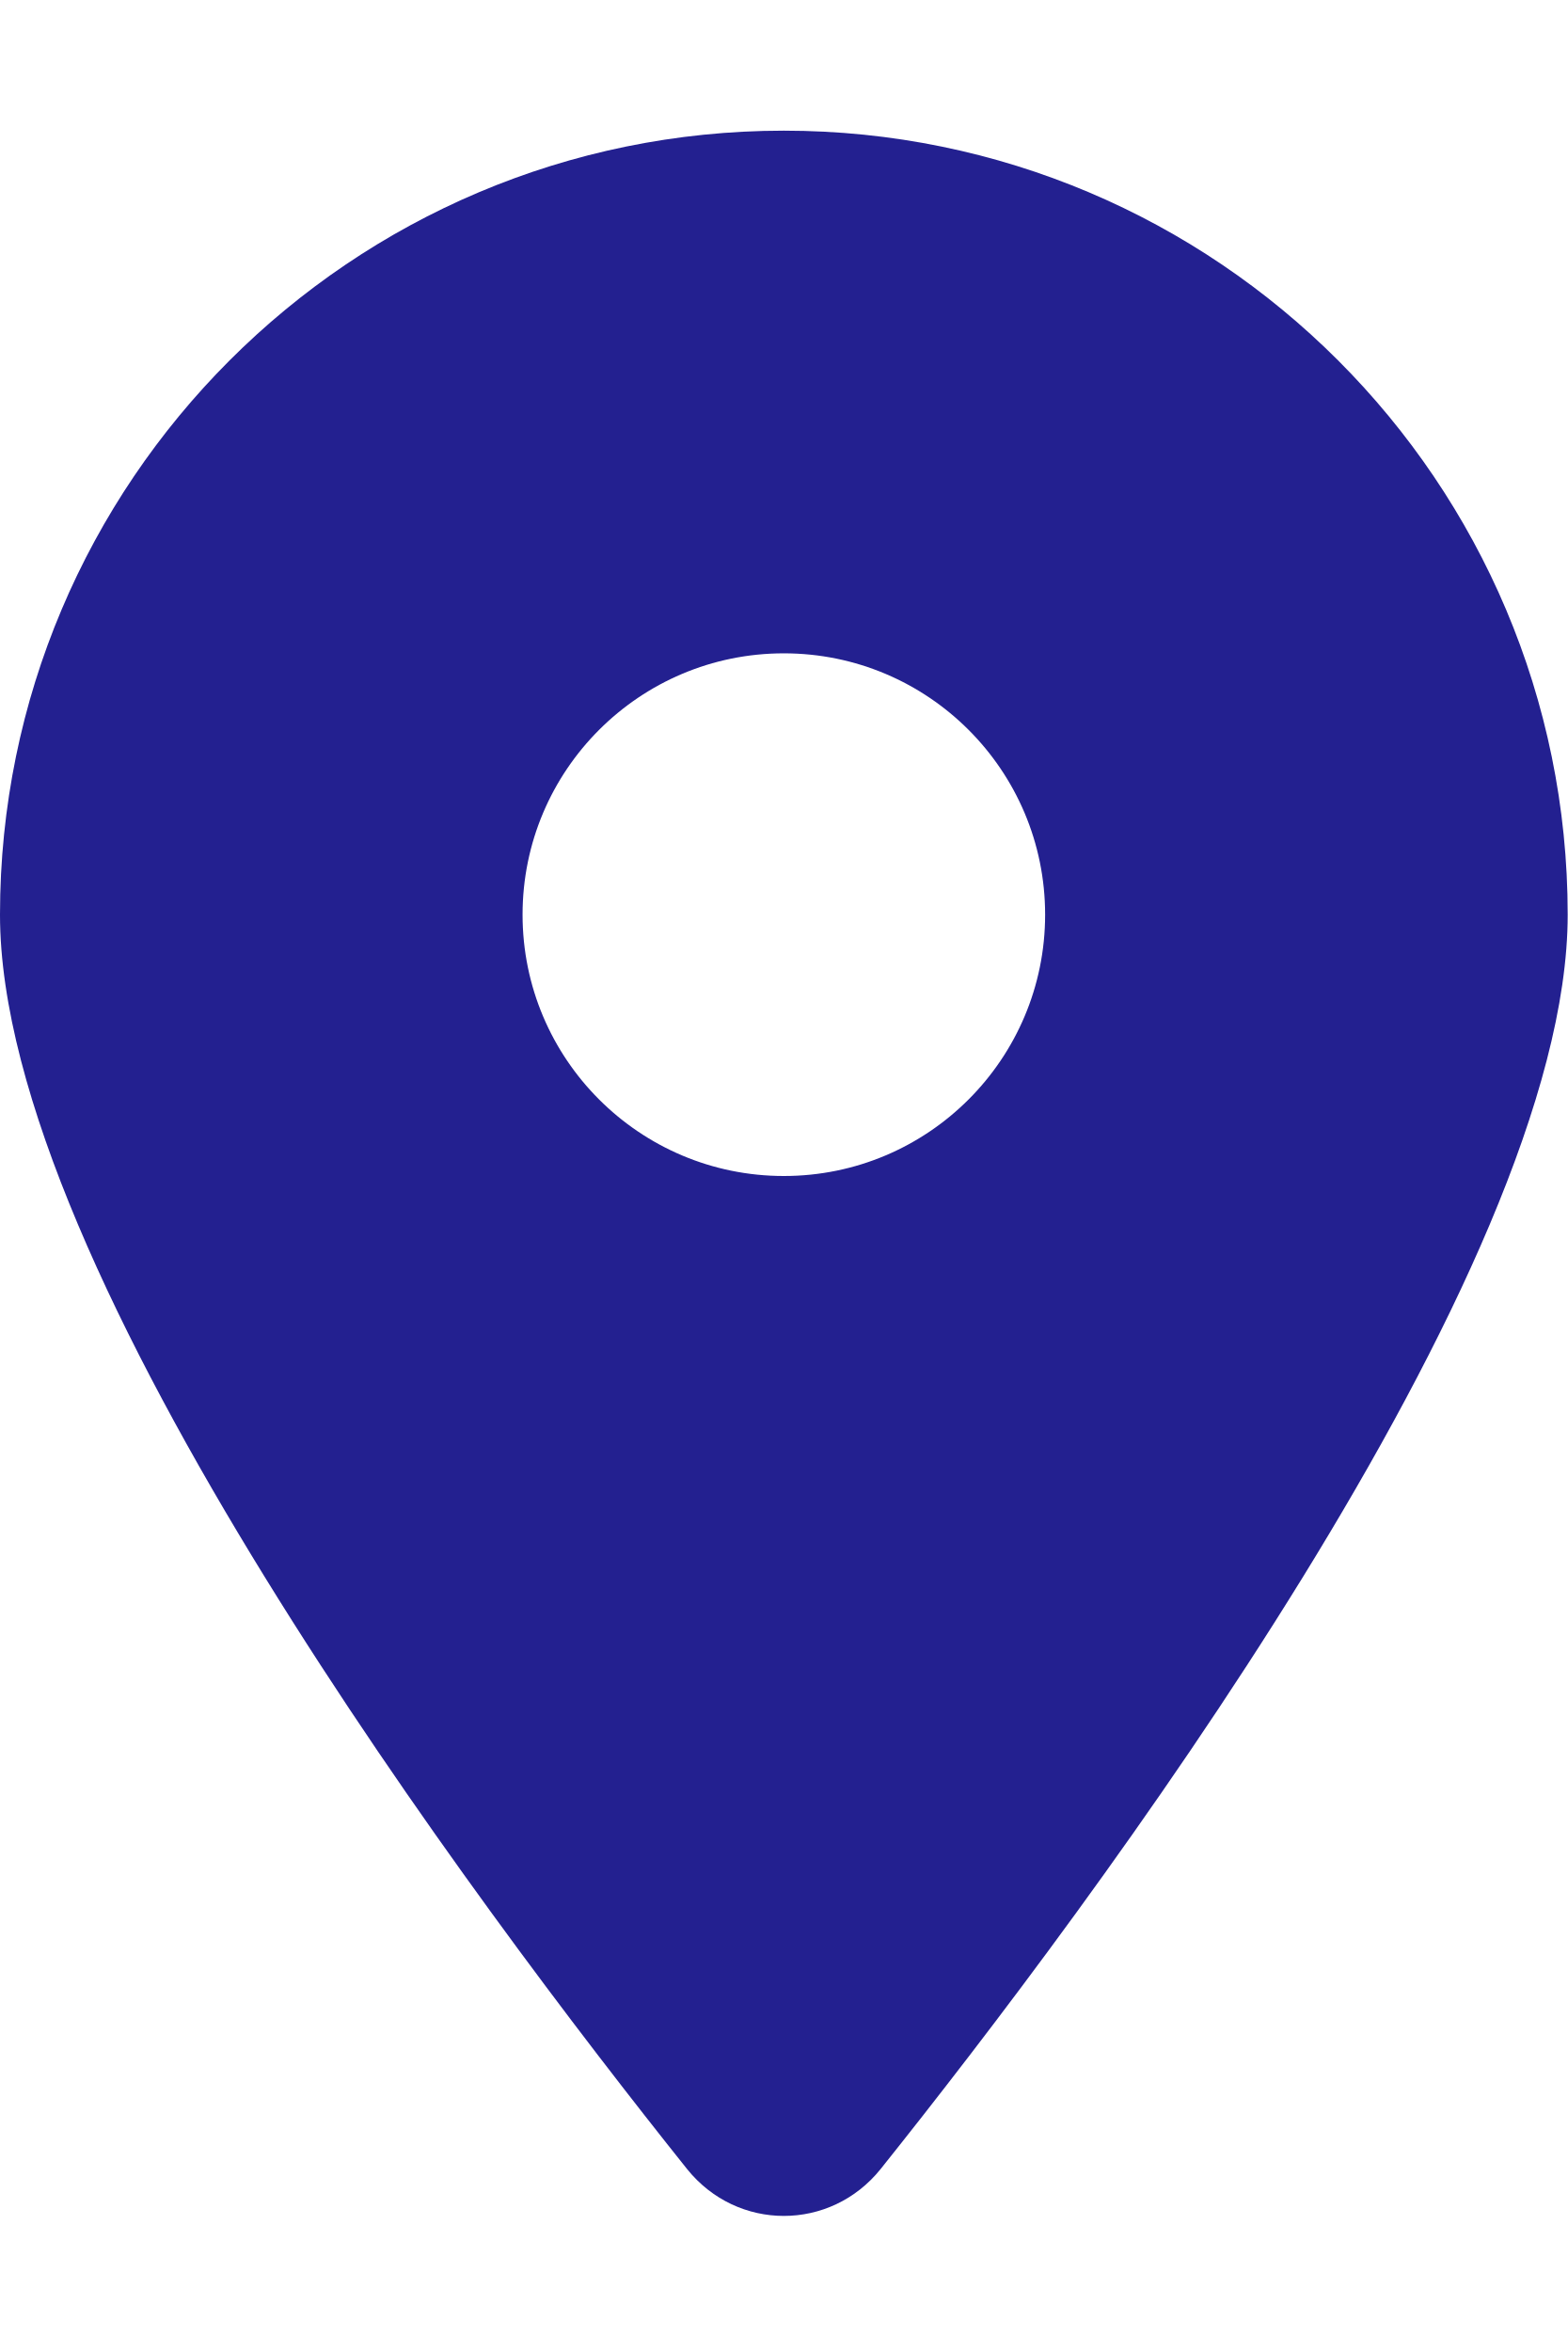
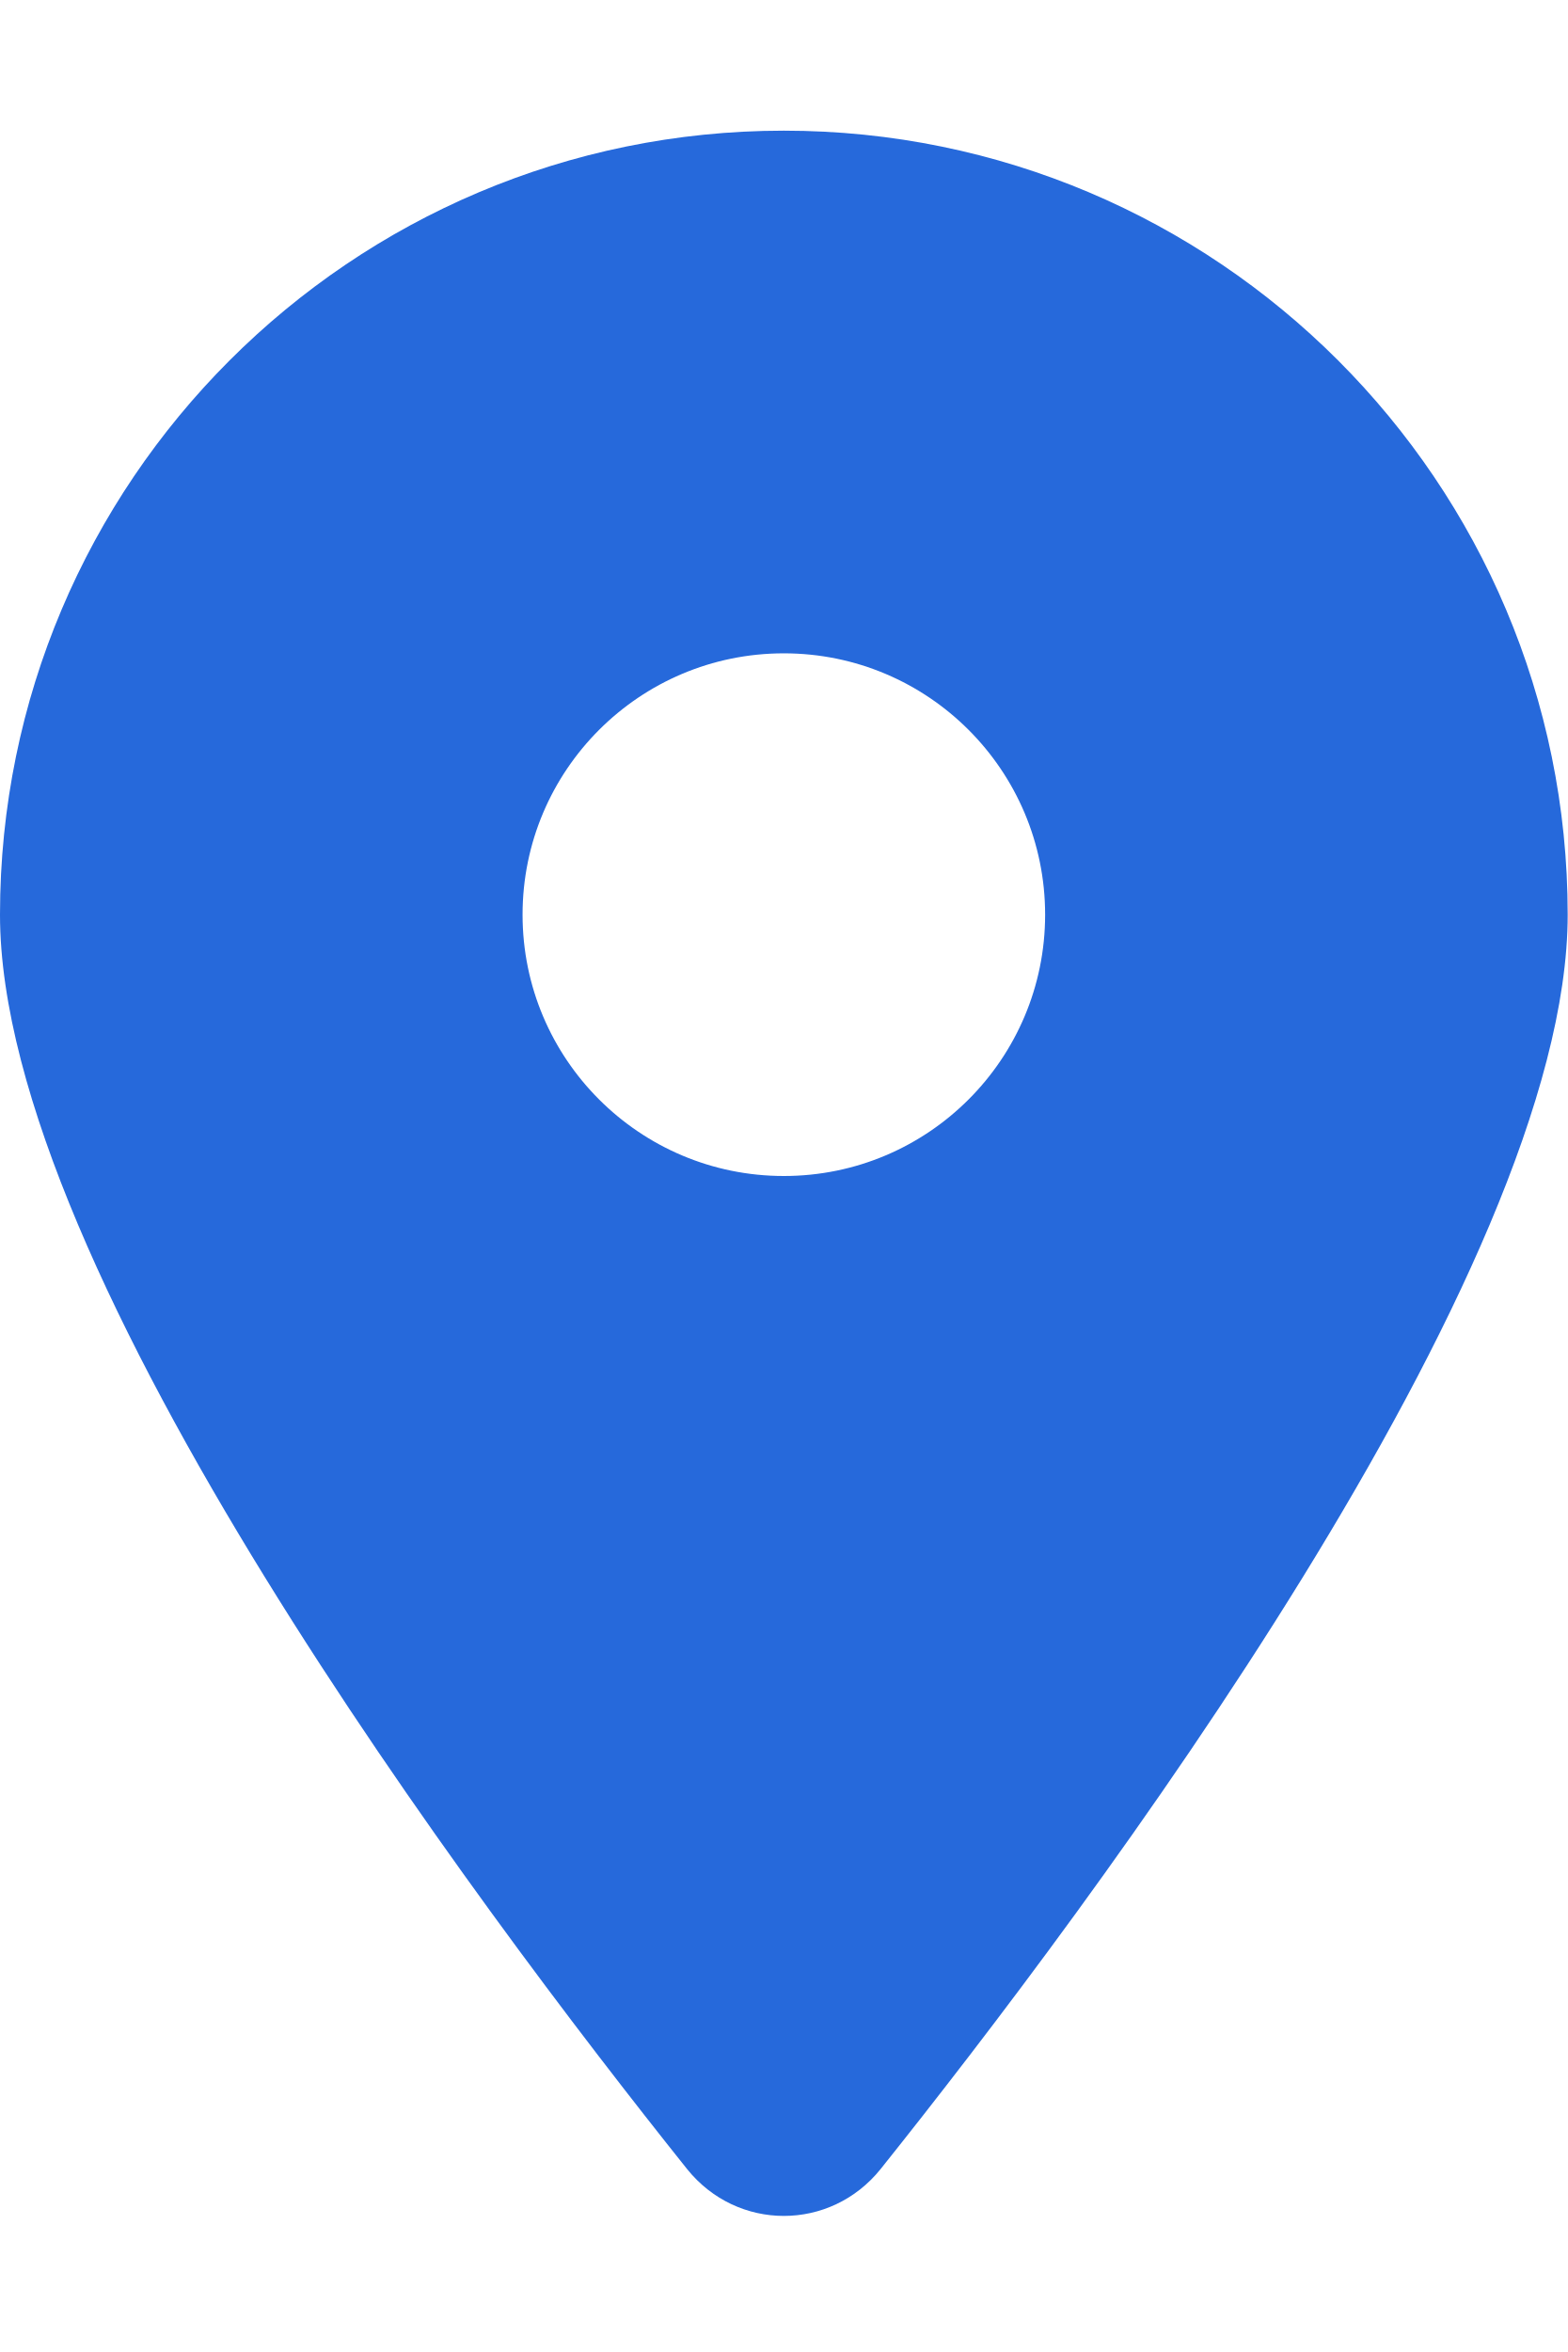
- <svg xmlns="http://www.w3.org/2000/svg" width="8" height="12" viewBox="0 0 384 512">
-   <path fill="#232090" d="M215.7 499.2C267 435 384 279.4 384 192C384 86 298 0 192 0S0 86 0 192c0 87.4 117 243 168.3 307.2c12.3 15.3 35.1 15.3 47.4 0zM192 128a64 64 0 1 1 0 128 64 64 0 1 1 0-128z" />
+ <svg xmlns="http://www.w3.org/2000/svg" width="16" height="24" viewBox="0 0 384 512">
+   <path fill="#2669db" d="M215.7 499.2C267 435 384 279.4 384 192C384 86 298 0 192 0S0 86 0 192c0 87.4 117 243 168.3 307.2c12.3 15.3 35.1 15.3 47.4 0zM192 128a64 64 0 1 1 0 128 64 64 0 1 1 0-128z" />
</svg>
